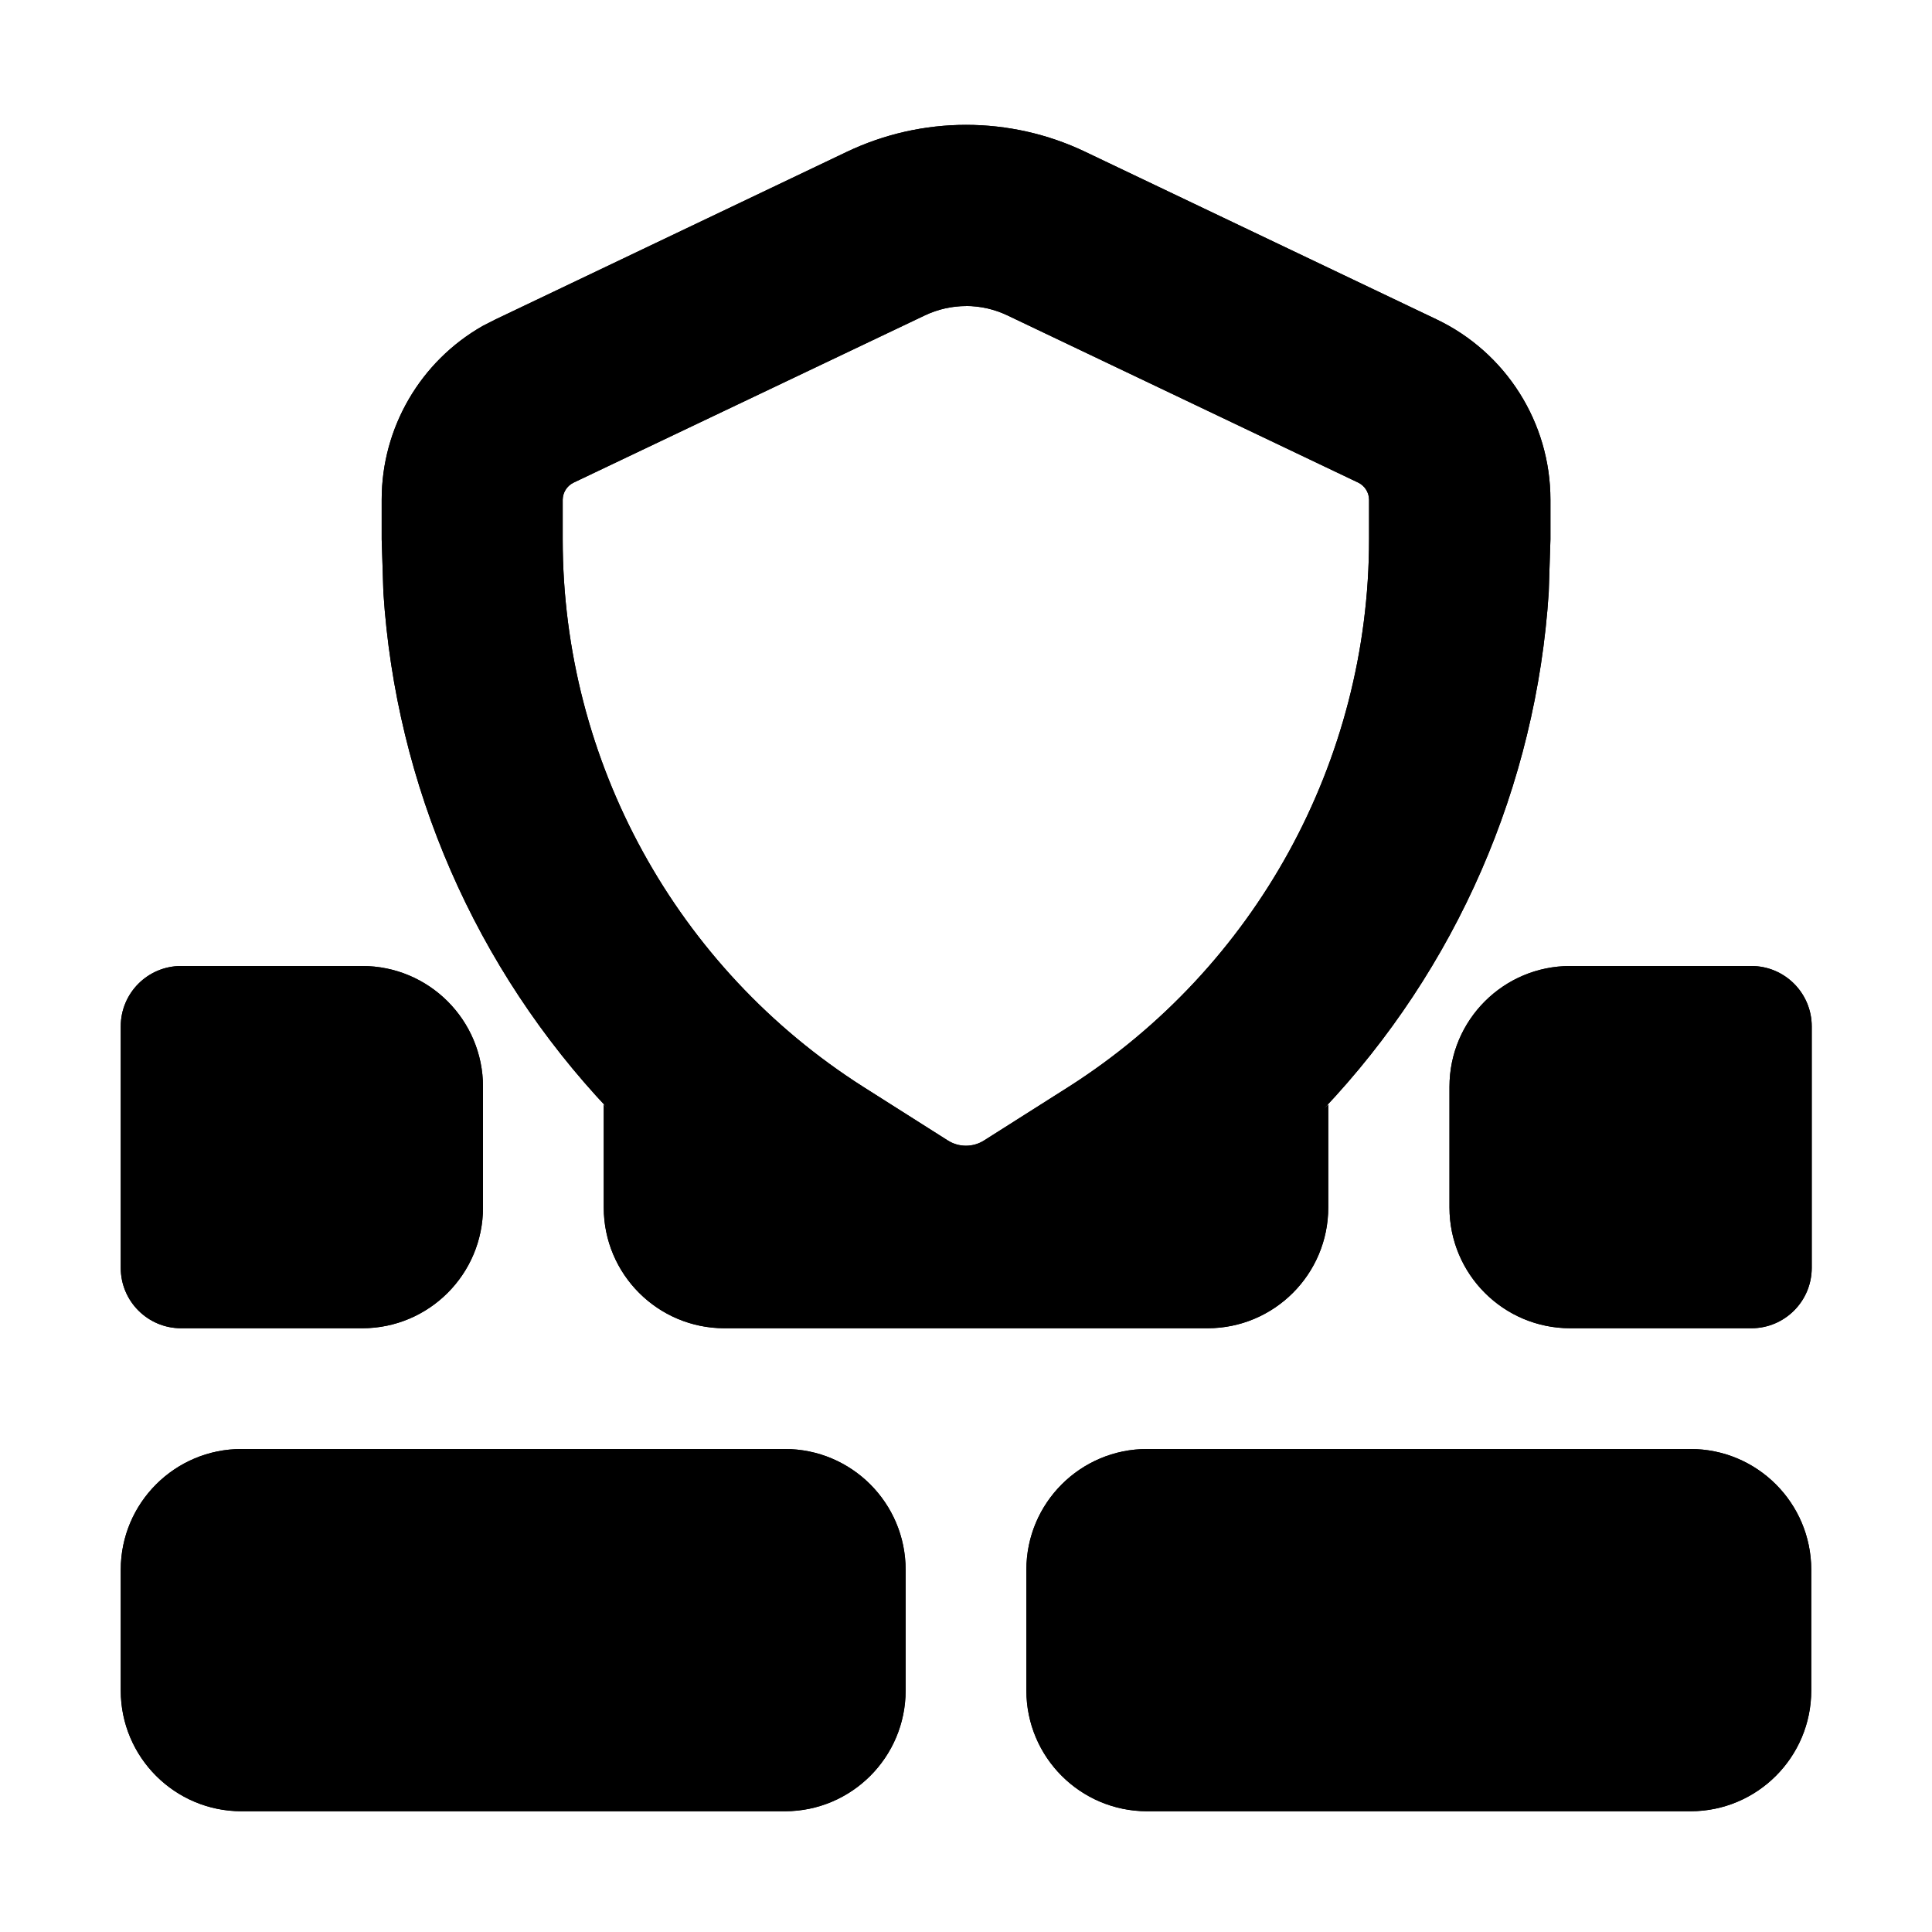
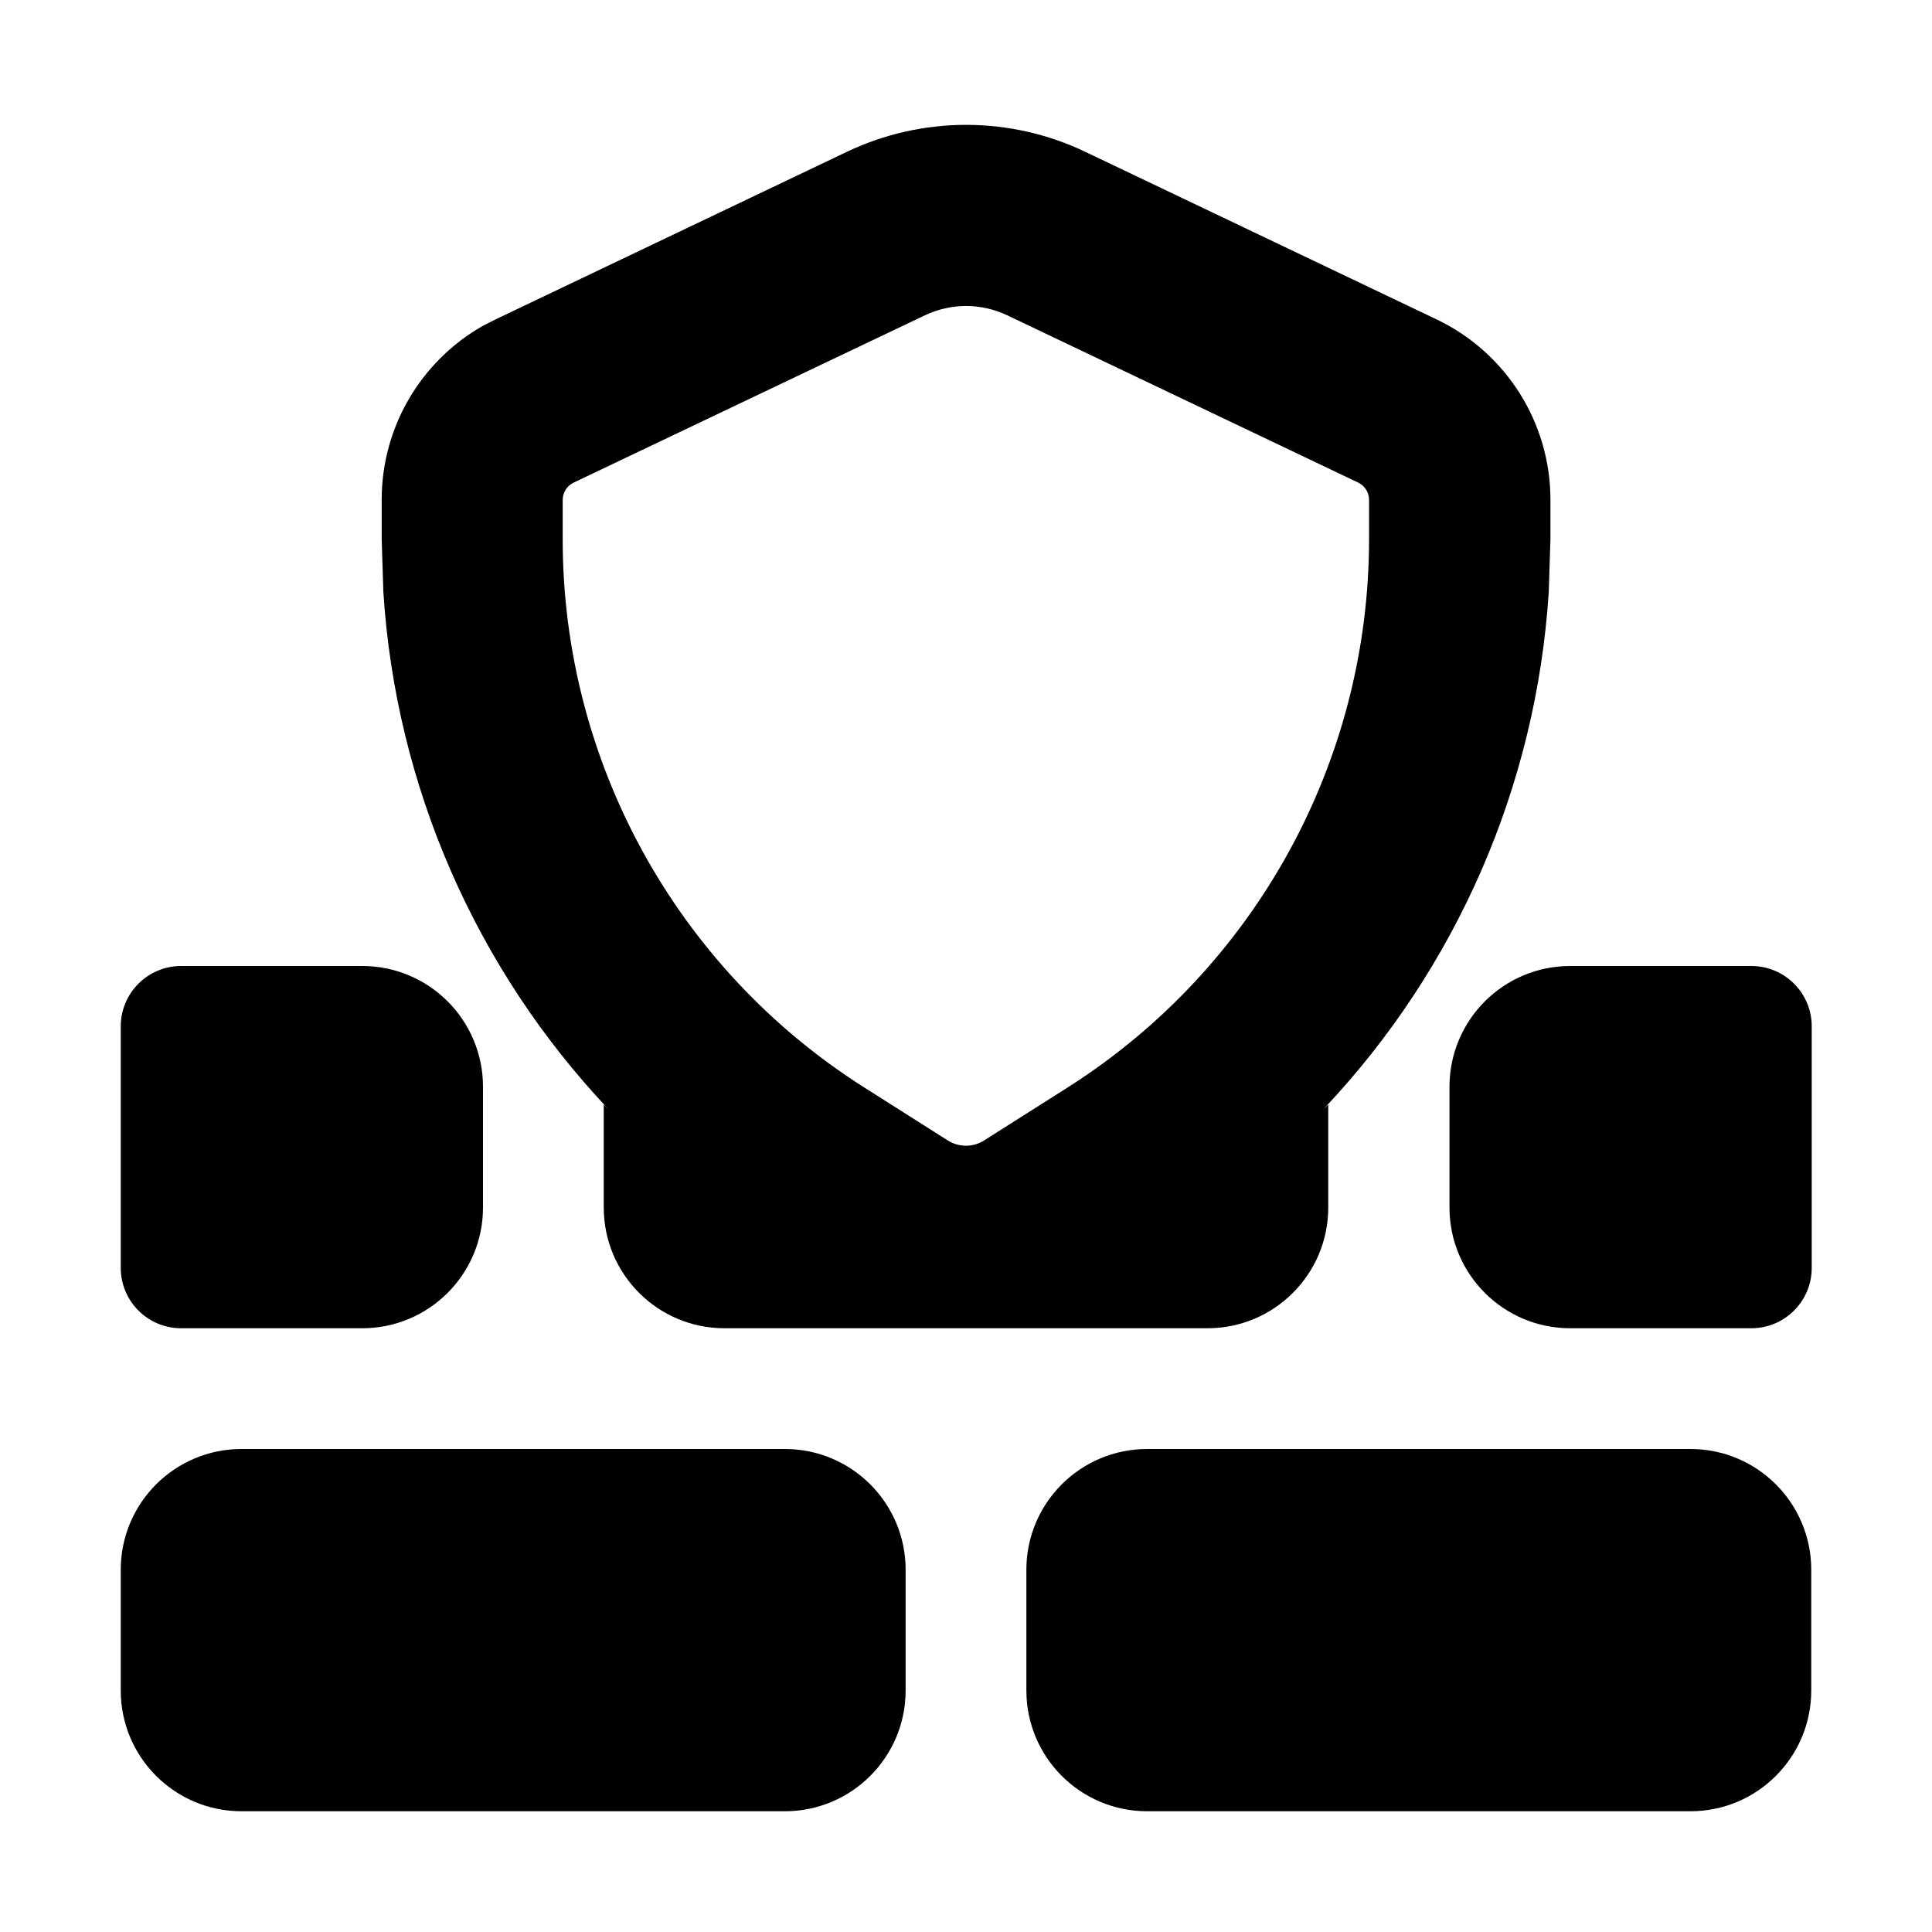
<svg xmlns="http://www.w3.org/2000/svg" width="16" height="16" fill="none" viewBox="0 0 16 16">
  <g fill="currentColor">
-     <path d="M6.5 12a1 1 0 0 1 1 1v1a1 1 0 0 1-1 1H2a1 1 0 0 1-1-1v-1a1 1 0 0 1 1-1zm7.5 0a1 1 0 0 1 1 1v1a1 1 0 0 1-1 1H9.5a1 1 0 0 1-1-1v-1a1 1 0 0 1 1-1zM3 8a1 1 0 0 1 1 1v1a1 1 0 0 1-1 1H1.5a.5.5 0 0 1-.5-.5v-2a.5.5 0 0 1 .5-.5zm5-6.966c.341 0 .68.076.987.223l2.91 1.388c.575.274.943.855.943 1.493v.329l-.014.438a6.87 6.87 0 0 1-1.868 4.283l.042-.04V10a1 1 0 0 1-1 1H6a1 1 0 0 1-1-1v-.853l.041.041a6.87 6.87 0 0 1-1.866-4.283l-.014-.438v-.33c0-.597.322-1.145.837-1.438l.106-.054 2.91-1.388A2.3 2.3 0 0 1 8 1.034M14.504 8a.5.5 0 0 1 .5.5v2a.5.5 0 0 1-.5.5h-1.5a1 1 0 0 1-1-1V9a1 1 0 0 1 1-1zM5.887 9.944l.105.08zm4.12.08.105-.08zm-4.488-.378q.068.06.14.12zm4.82.12q.073-.06.141-.12zM8 2.535a.8.8 0 0 0-.34.077L4.748 3.998a.16.16 0 0 0-.088.14v.329c0 1.838.94 3.549 2.491 4.535l.697.442a.28.28 0 0 0 .303 0l.697-.442a5.38 5.38 0 0 0 2.49-4.535v-.33a.16.16 0 0 0-.087-.139l-2.91-1.387A.8.8 0 0 0 8 2.534M5.208 9.357q.066.067.134.131-.068-.064-.134-.13m5.45.131q.068-.064.133-.13-.065.066-.133.13" />
    <path d="M6.5 12a1 1 0 0 1 1 1v1a1 1 0 0 1-1 1H2a1 1 0 0 1-1-1v-1a1 1 0 0 1 1-1zm7.5 0a1 1 0 0 1 1 1v1a1 1 0 0 1-1 1H9.5a1 1 0 0 1-1-1v-1a1 1 0 0 1 1-1zM3 8a1 1 0 0 1 1 1v1a1 1 0 0 1-1 1H1.5a.5.5 0 0 1-.5-.5v-2a.5.5 0 0 1 .5-.5z" />
    <path fill-rule="evenodd" d="M8 1.034c.341 0 .68.076.987.223l2.91 1.388c.575.274.943.855.943 1.493v.329l-.014.438a6.87 6.87 0 0 1-1.868 4.283l.042-.04V10a1 1 0 0 1-1 1H6a1 1 0 0 1-1-1v-.853l.041.041a6.87 6.87 0 0 1-1.866-4.283l-.014-.438v-.33c0-.597.322-1.145.837-1.438l.106-.054 2.91-1.388A2.3 2.3 0 0 1 8 1.034m0 1.5a.8.8 0 0 0-.34.077L4.748 3.998a.16.16 0 0 0-.088.14v.329c0 1.838.94 3.549 2.491 4.535l.697.442a.28.28 0 0 0 .303 0l.697-.442a5.38 5.38 0 0 0 2.49-4.535v-.33a.16.16 0 0 0-.087-.139l-2.91-1.387A.8.8 0 0 0 8 2.534" clip-rule="evenodd" />
    <path d="M14.504 8a.5.5 0 0 1 .5.5v2a.5.5 0 0 1-.5.5h-1.5a1 1 0 0 1-1-1V9a1 1 0 0 1 1-1z" />
  </g>
</svg>
